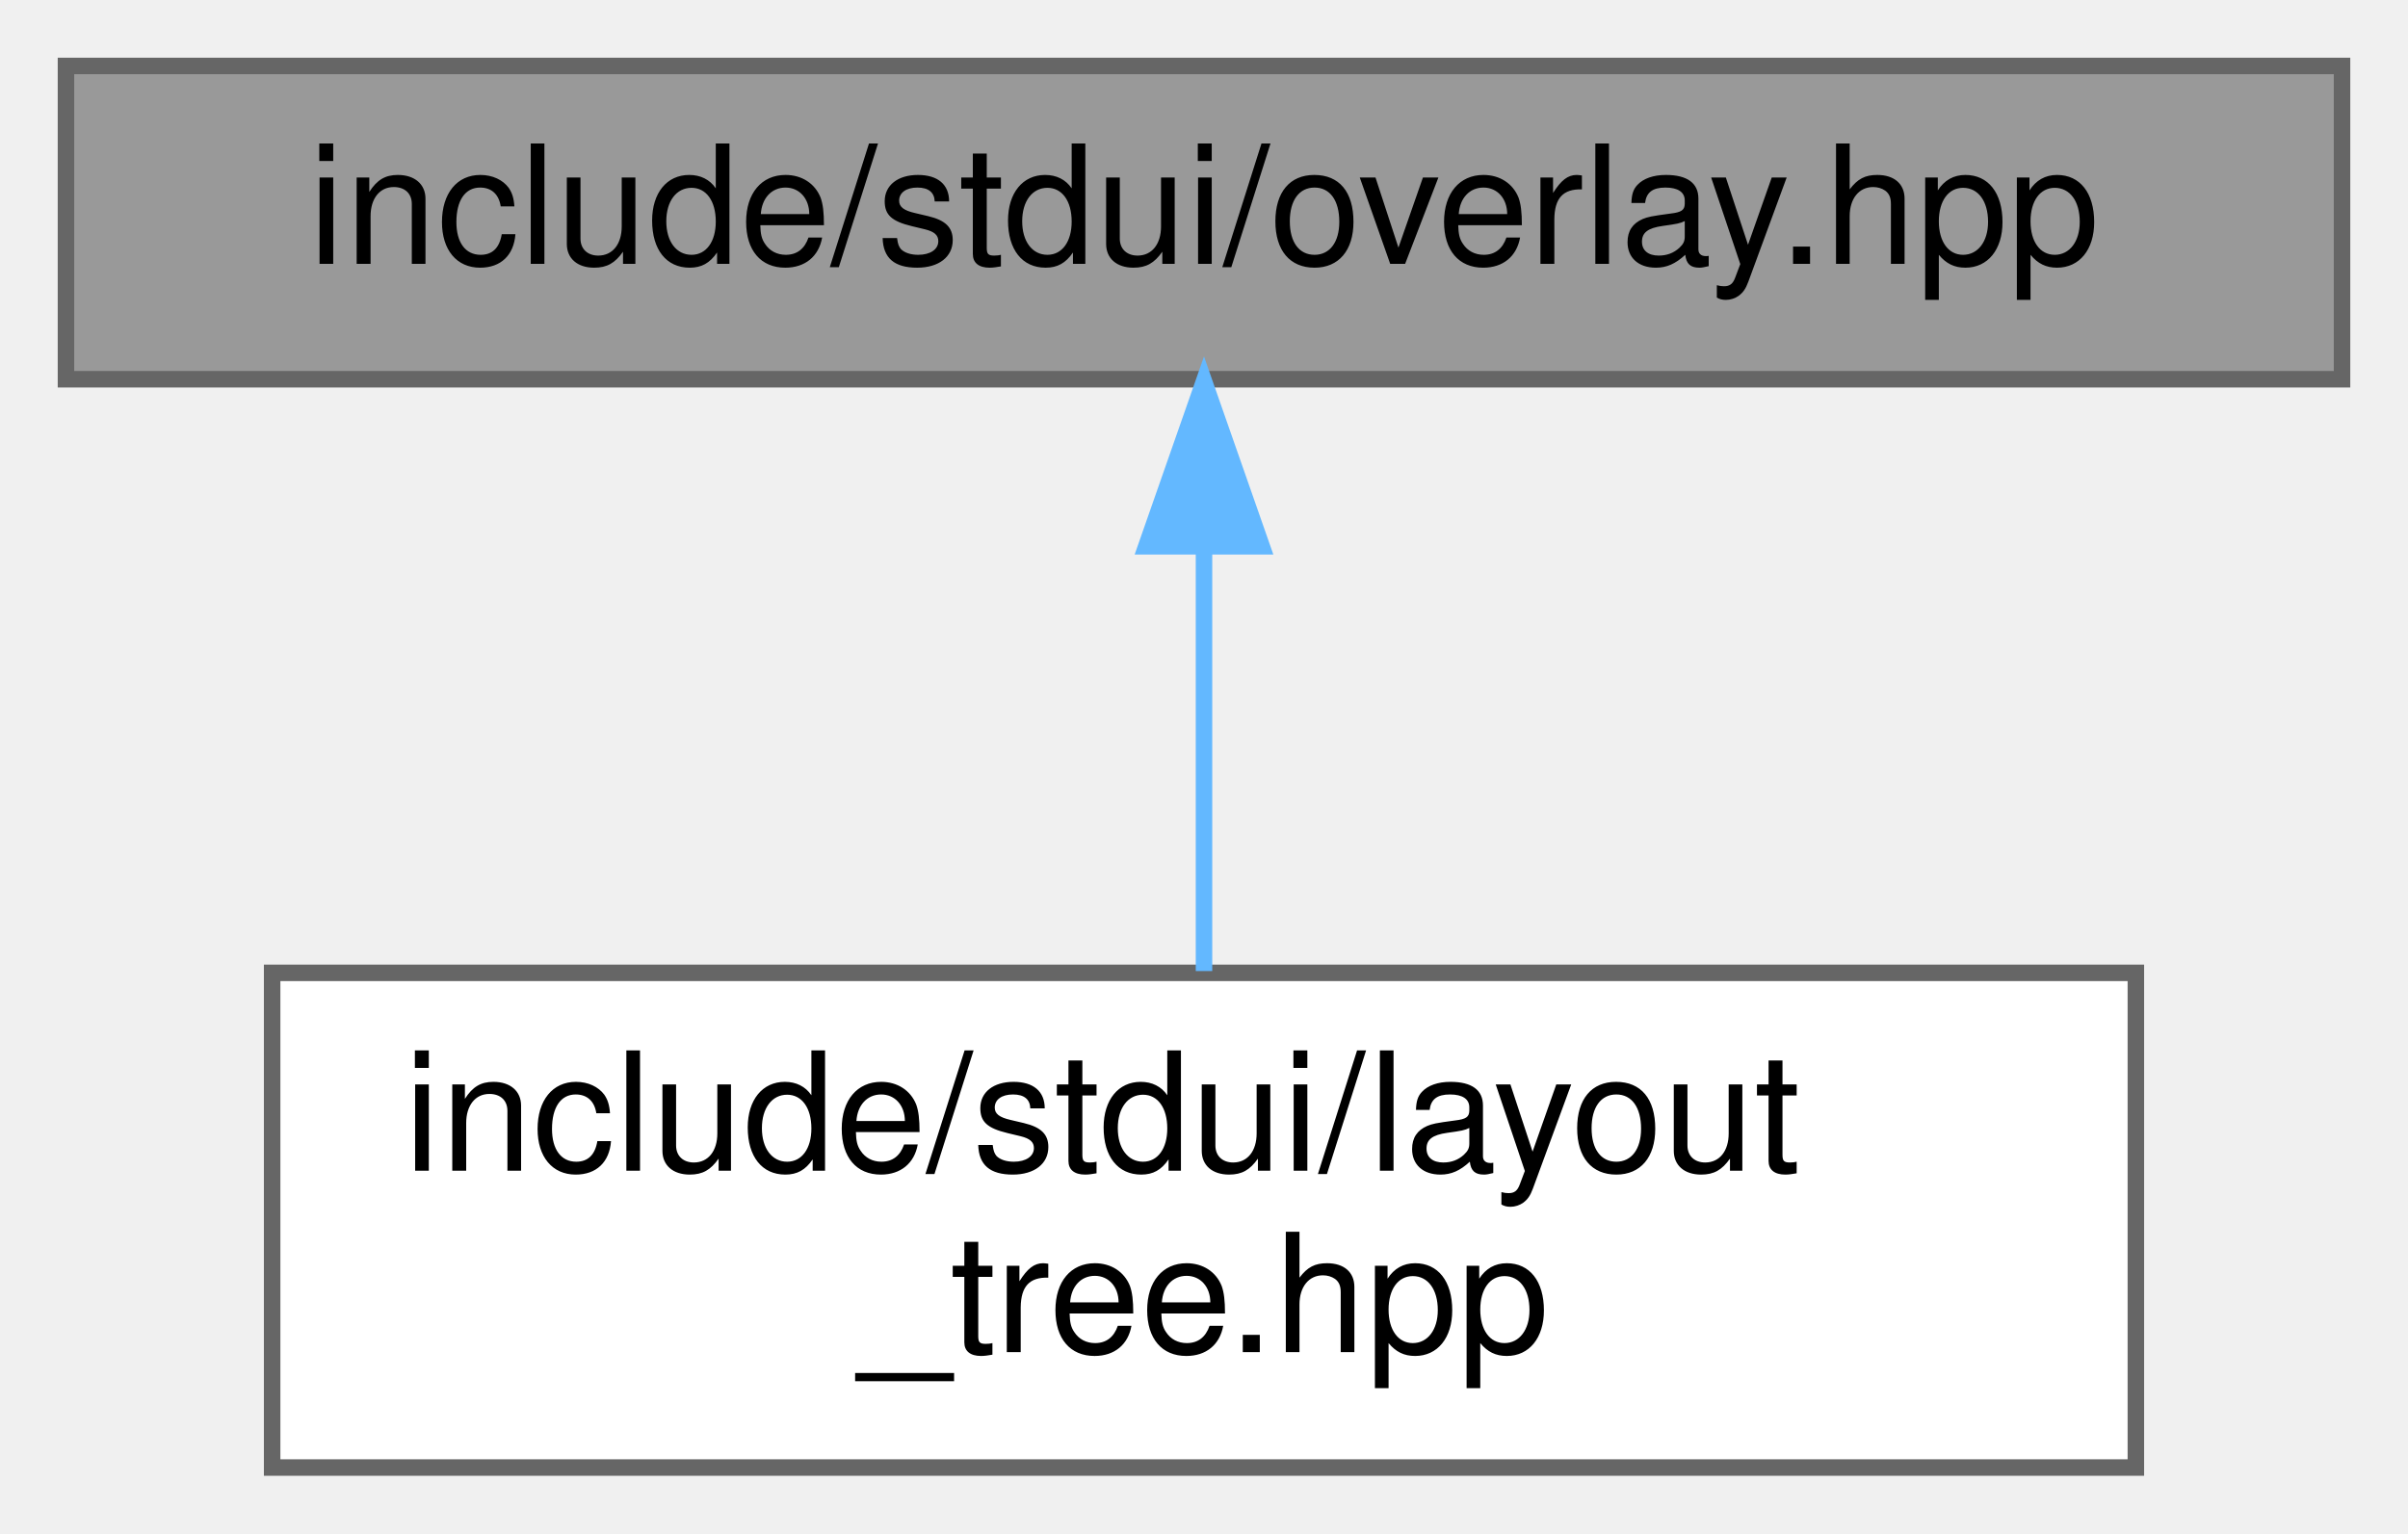
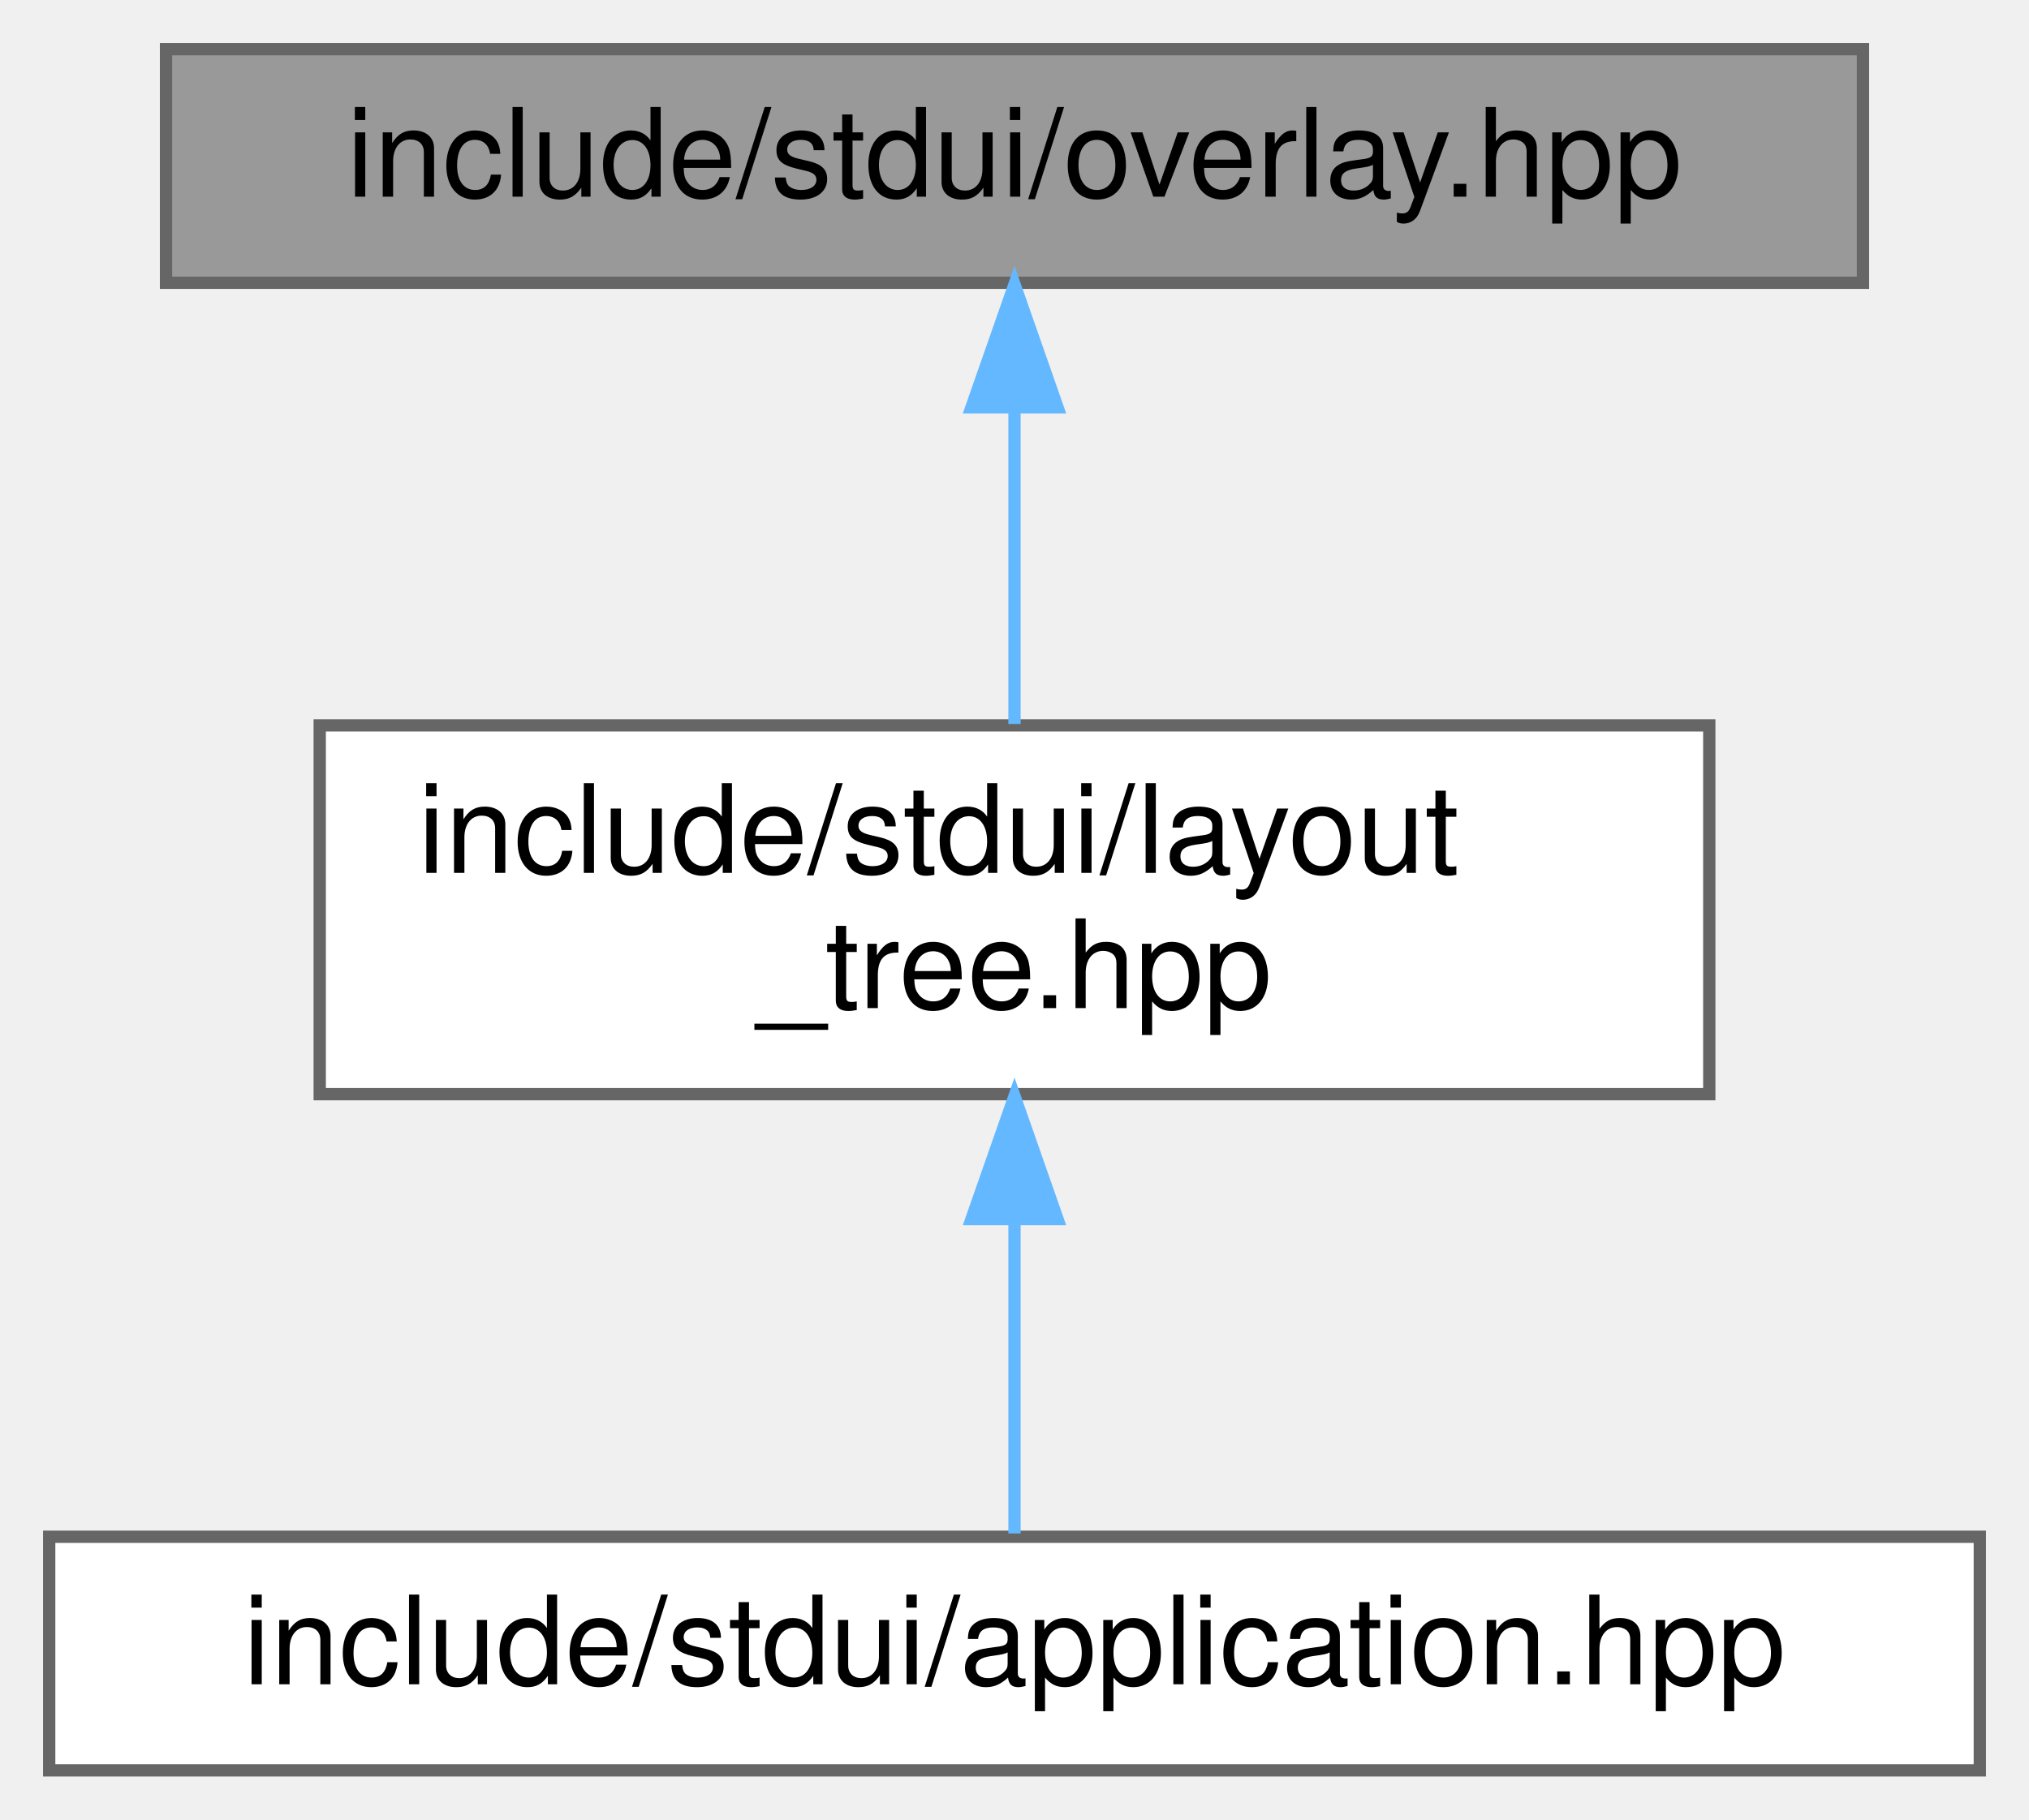
- <svg xmlns="http://www.w3.org/2000/svg" xmlns:xlink="http://www.w3.org/1999/xlink" width="146pt" height="93pt" viewBox="0.00 0.00 146.00 93.00">
-   <g id="graph0" class="graph" transform="scale(1 1) rotate(0) translate(4 89)">
+ <svg xmlns="http://www.w3.org/2000/svg" xmlns:xlink="http://www.w3.org/1999/xlink" width="165pt" height="148pt" viewBox="0.00 0.00 165.00 148.00">
+   <g id="graph0" class="graph" transform="scale(1 1) rotate(0) translate(4 144)">
    <g id="Node000001" class="node">
      <g id="a_Node000001">
        <a xlink:title=" ">
-           <polygon fill="#999999" stroke="#666666" points="138,-85 0,-85 0,-66 138,-66 138,-85" />
-           <text text-anchor="middle" x="69" y="-73" font-family="Helvetica,sans-Serif" font-size="10.00">include/stdui/overlay.hpp</text>
+           <polygon fill="#999999" stroke="#666666" points="147.5,-140 9.5,-140 9.5,-121 147.5,-121 147.5,-140" />
+           <text text-anchor="middle" x="78.5" y="-128" font-family="Helvetica,sans-Serif" font-size="10.00">include/stdui/overlay.hpp</text>
        </a>
      </g>
    </g>
    <g id="Node000002" class="node">
      <g id="a_Node000002">
        <a xlink:href="layout__tree_8hpp.html" target="_top" xlink:title=" ">
-           <polygon fill="white" stroke="#666666" points="125.5,-30 12.5,-30 12.5,0 125.5,0 125.5,-30" />
-           <text text-anchor="start" x="20.5" y="-18" font-family="Helvetica,sans-Serif" font-size="10.00">include/stdui/layout</text>
-           <text text-anchor="middle" x="69" y="-7" font-family="Helvetica,sans-Serif" font-size="10.00">_tree.hpp</text>
+           <polygon fill="white" stroke="#666666" points="135,-85 22,-85 22,-55 135,-55 135,-85" />
+           <text text-anchor="start" x="30" y="-73" font-family="Helvetica,sans-Serif" font-size="10.00">include/stdui/layout</text>
+           <text text-anchor="middle" x="78.5" y="-62" font-family="Helvetica,sans-Serif" font-size="10.00">_tree.hpp</text>
        </a>
      </g>
    </g>
    <g id="edge1_Node000001_Node000002" class="edge">
      <g id="a_edge1_Node000001_Node000002">
        <a xlink:title=" ">
-           <path fill="none" stroke="#63b8ff" d="M69,-55.65C69,-47.36 69,-37.78 69,-30.11" />
-           <polygon fill="#63b8ff" stroke="#63b8ff" points="65.5,-55.87 69,-65.87 72.5,-55.87 65.5,-55.87" />
+           <path fill="none" stroke="#63b8ff" d="M78.5,-110.65C78.5,-102.36 78.5,-92.78 78.5,-85.11" />
+           <polygon fill="#63b8ff" stroke="#63b8ff" points="75,-110.87 78.5,-120.87 82,-110.87 75,-110.87" />
+         </a>
+       </g>
+     </g>
+     <g id="Node000003" class="node">
+       <g id="a_Node000003">
+         <a xlink:href="application_8hpp.html" target="_top" xlink:title=" ">
+           <polygon fill="white" stroke="#666666" points="157,-19 0,-19 0,0 157,0 157,-19" />
+           <text text-anchor="middle" x="78.5" y="-7" font-family="Helvetica,sans-Serif" font-size="10.00">include/stdui/application.hpp</text>
+         </a>
+       </g>
+     </g>
+     <g id="edge2_Node000002_Node000003" class="edge">
+       <g id="a_edge2_Node000002_Node000003">
+         <a xlink:title=" ">
+           <path fill="none" stroke="#63b8ff" d="M78.5,-44.75C78.5,-35.72 78.5,-26.03 78.5,-19.27" />
+           <polygon fill="#63b8ff" stroke="#63b8ff" points="75,-44.84 78.5,-54.84 82,-44.84 75,-44.84" />
        </a>
      </g>
    </g>
  </g>
</svg>
